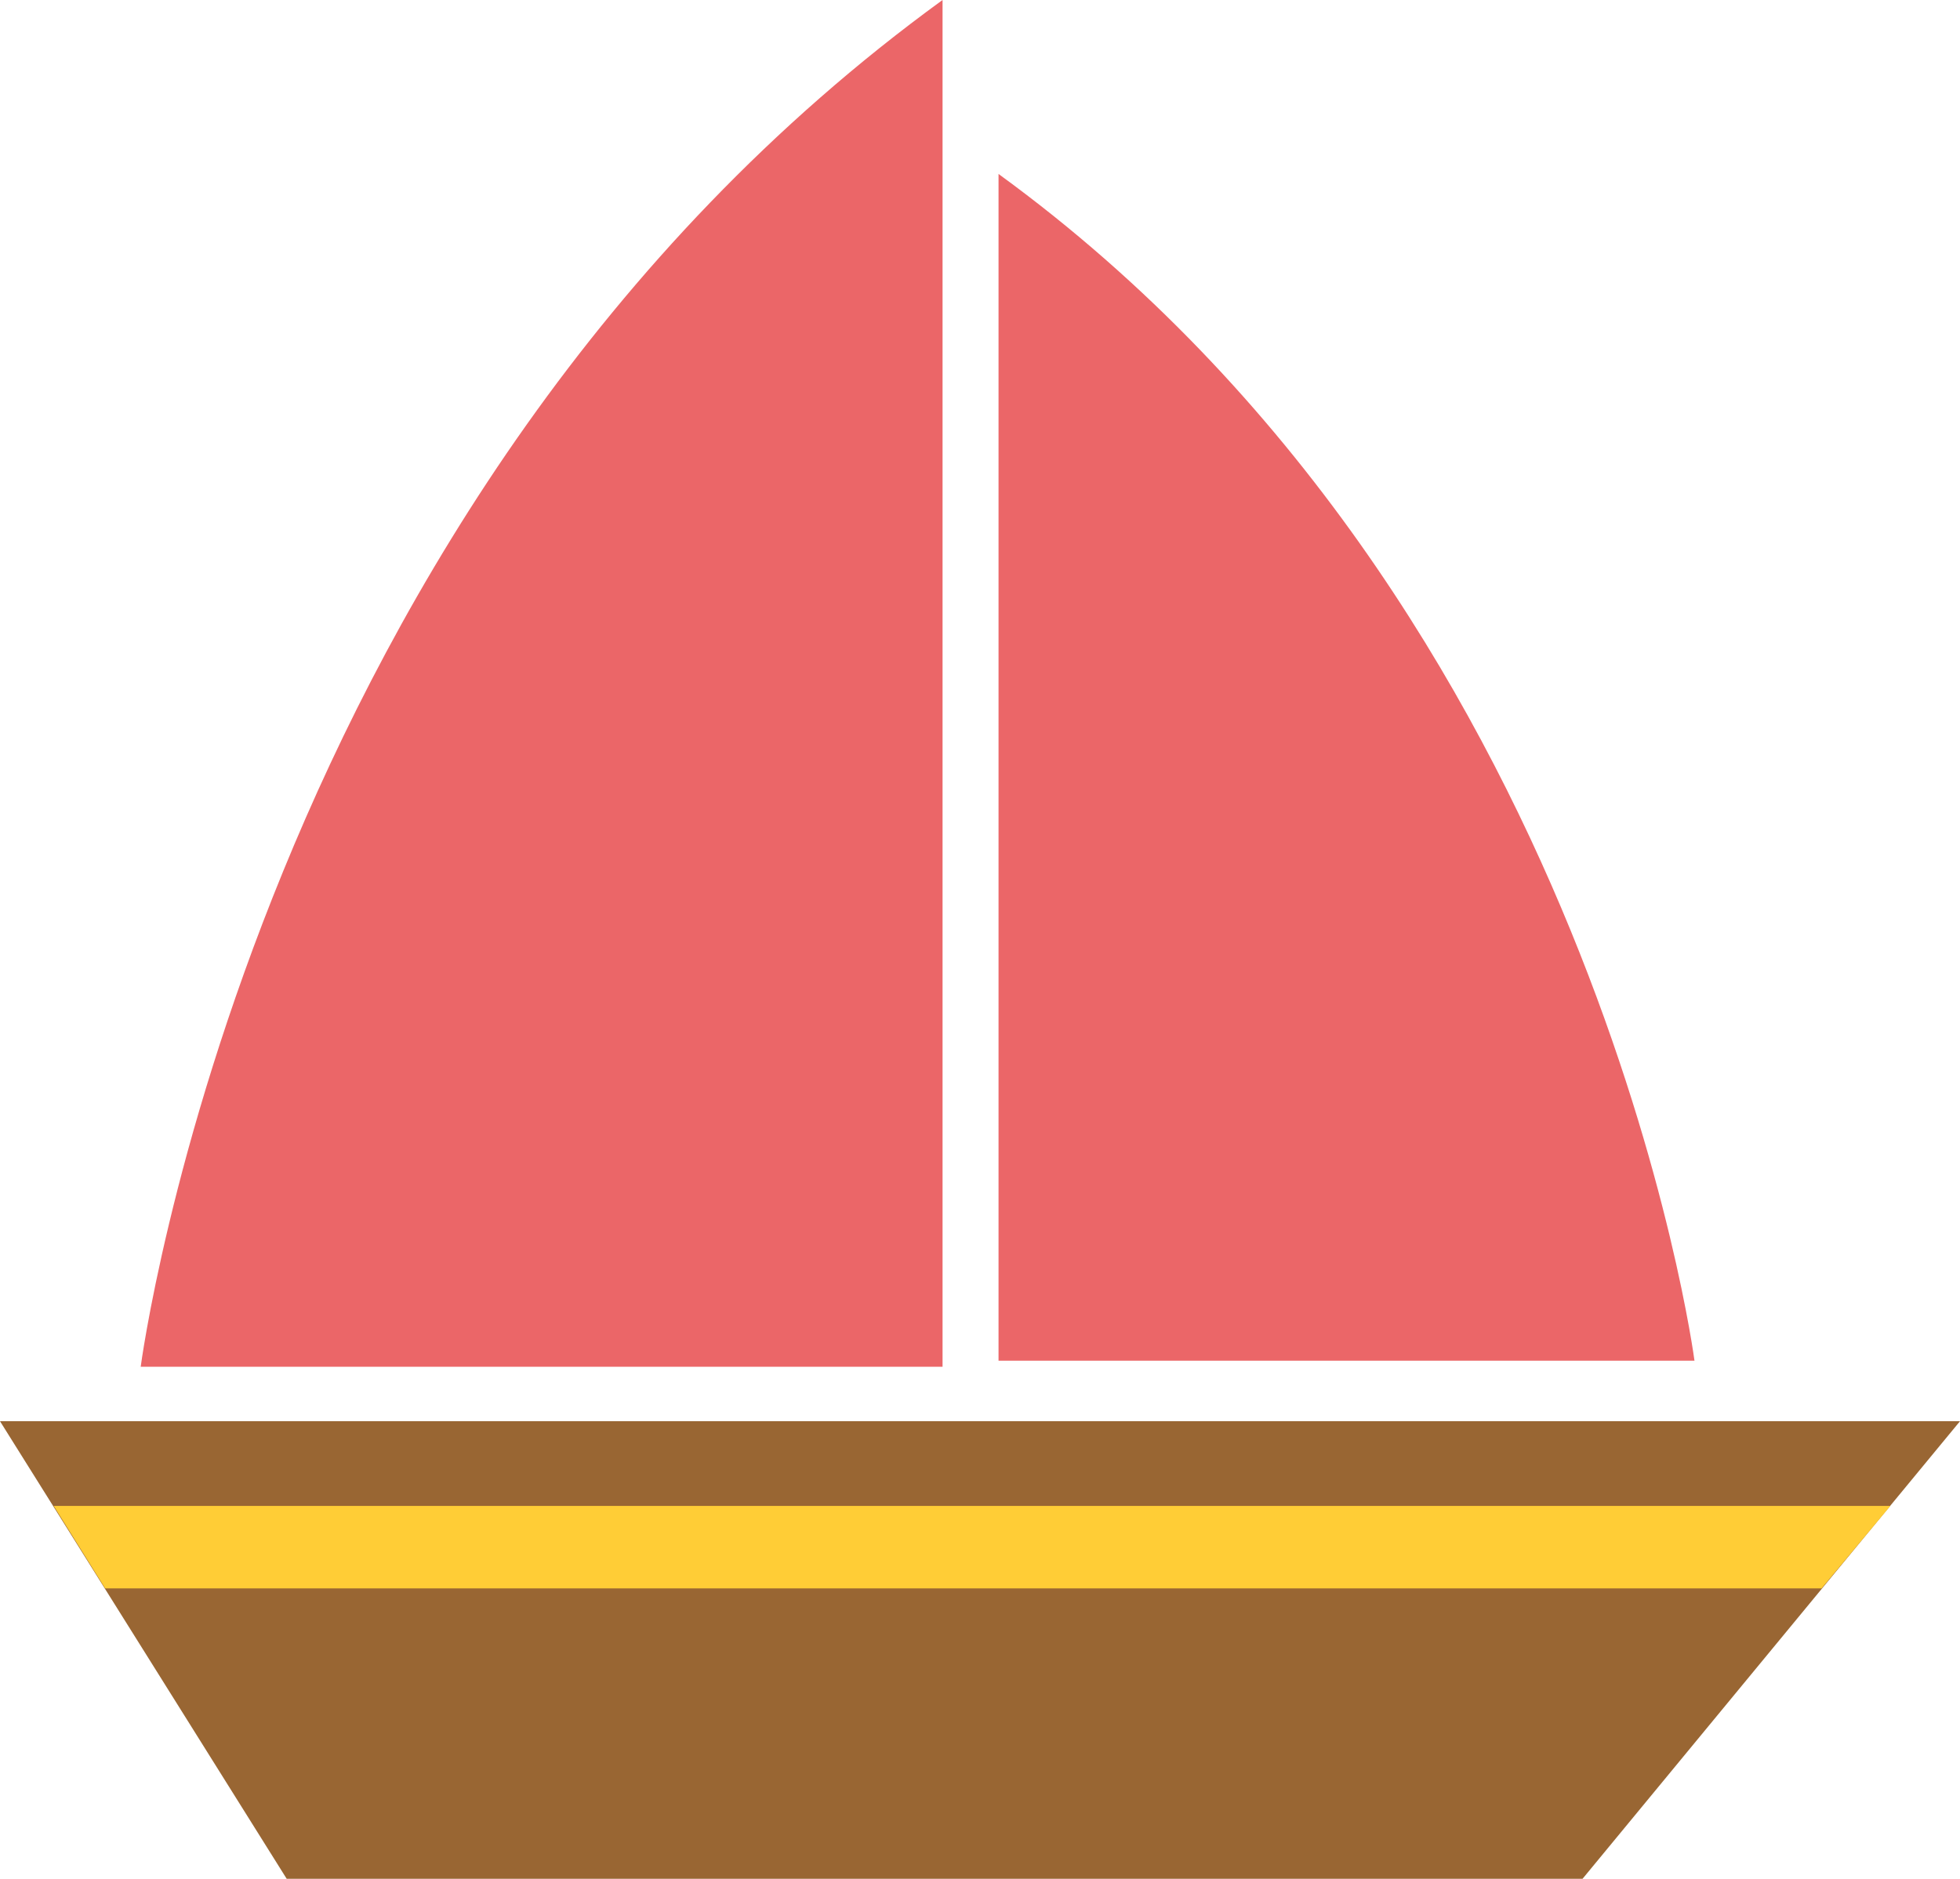
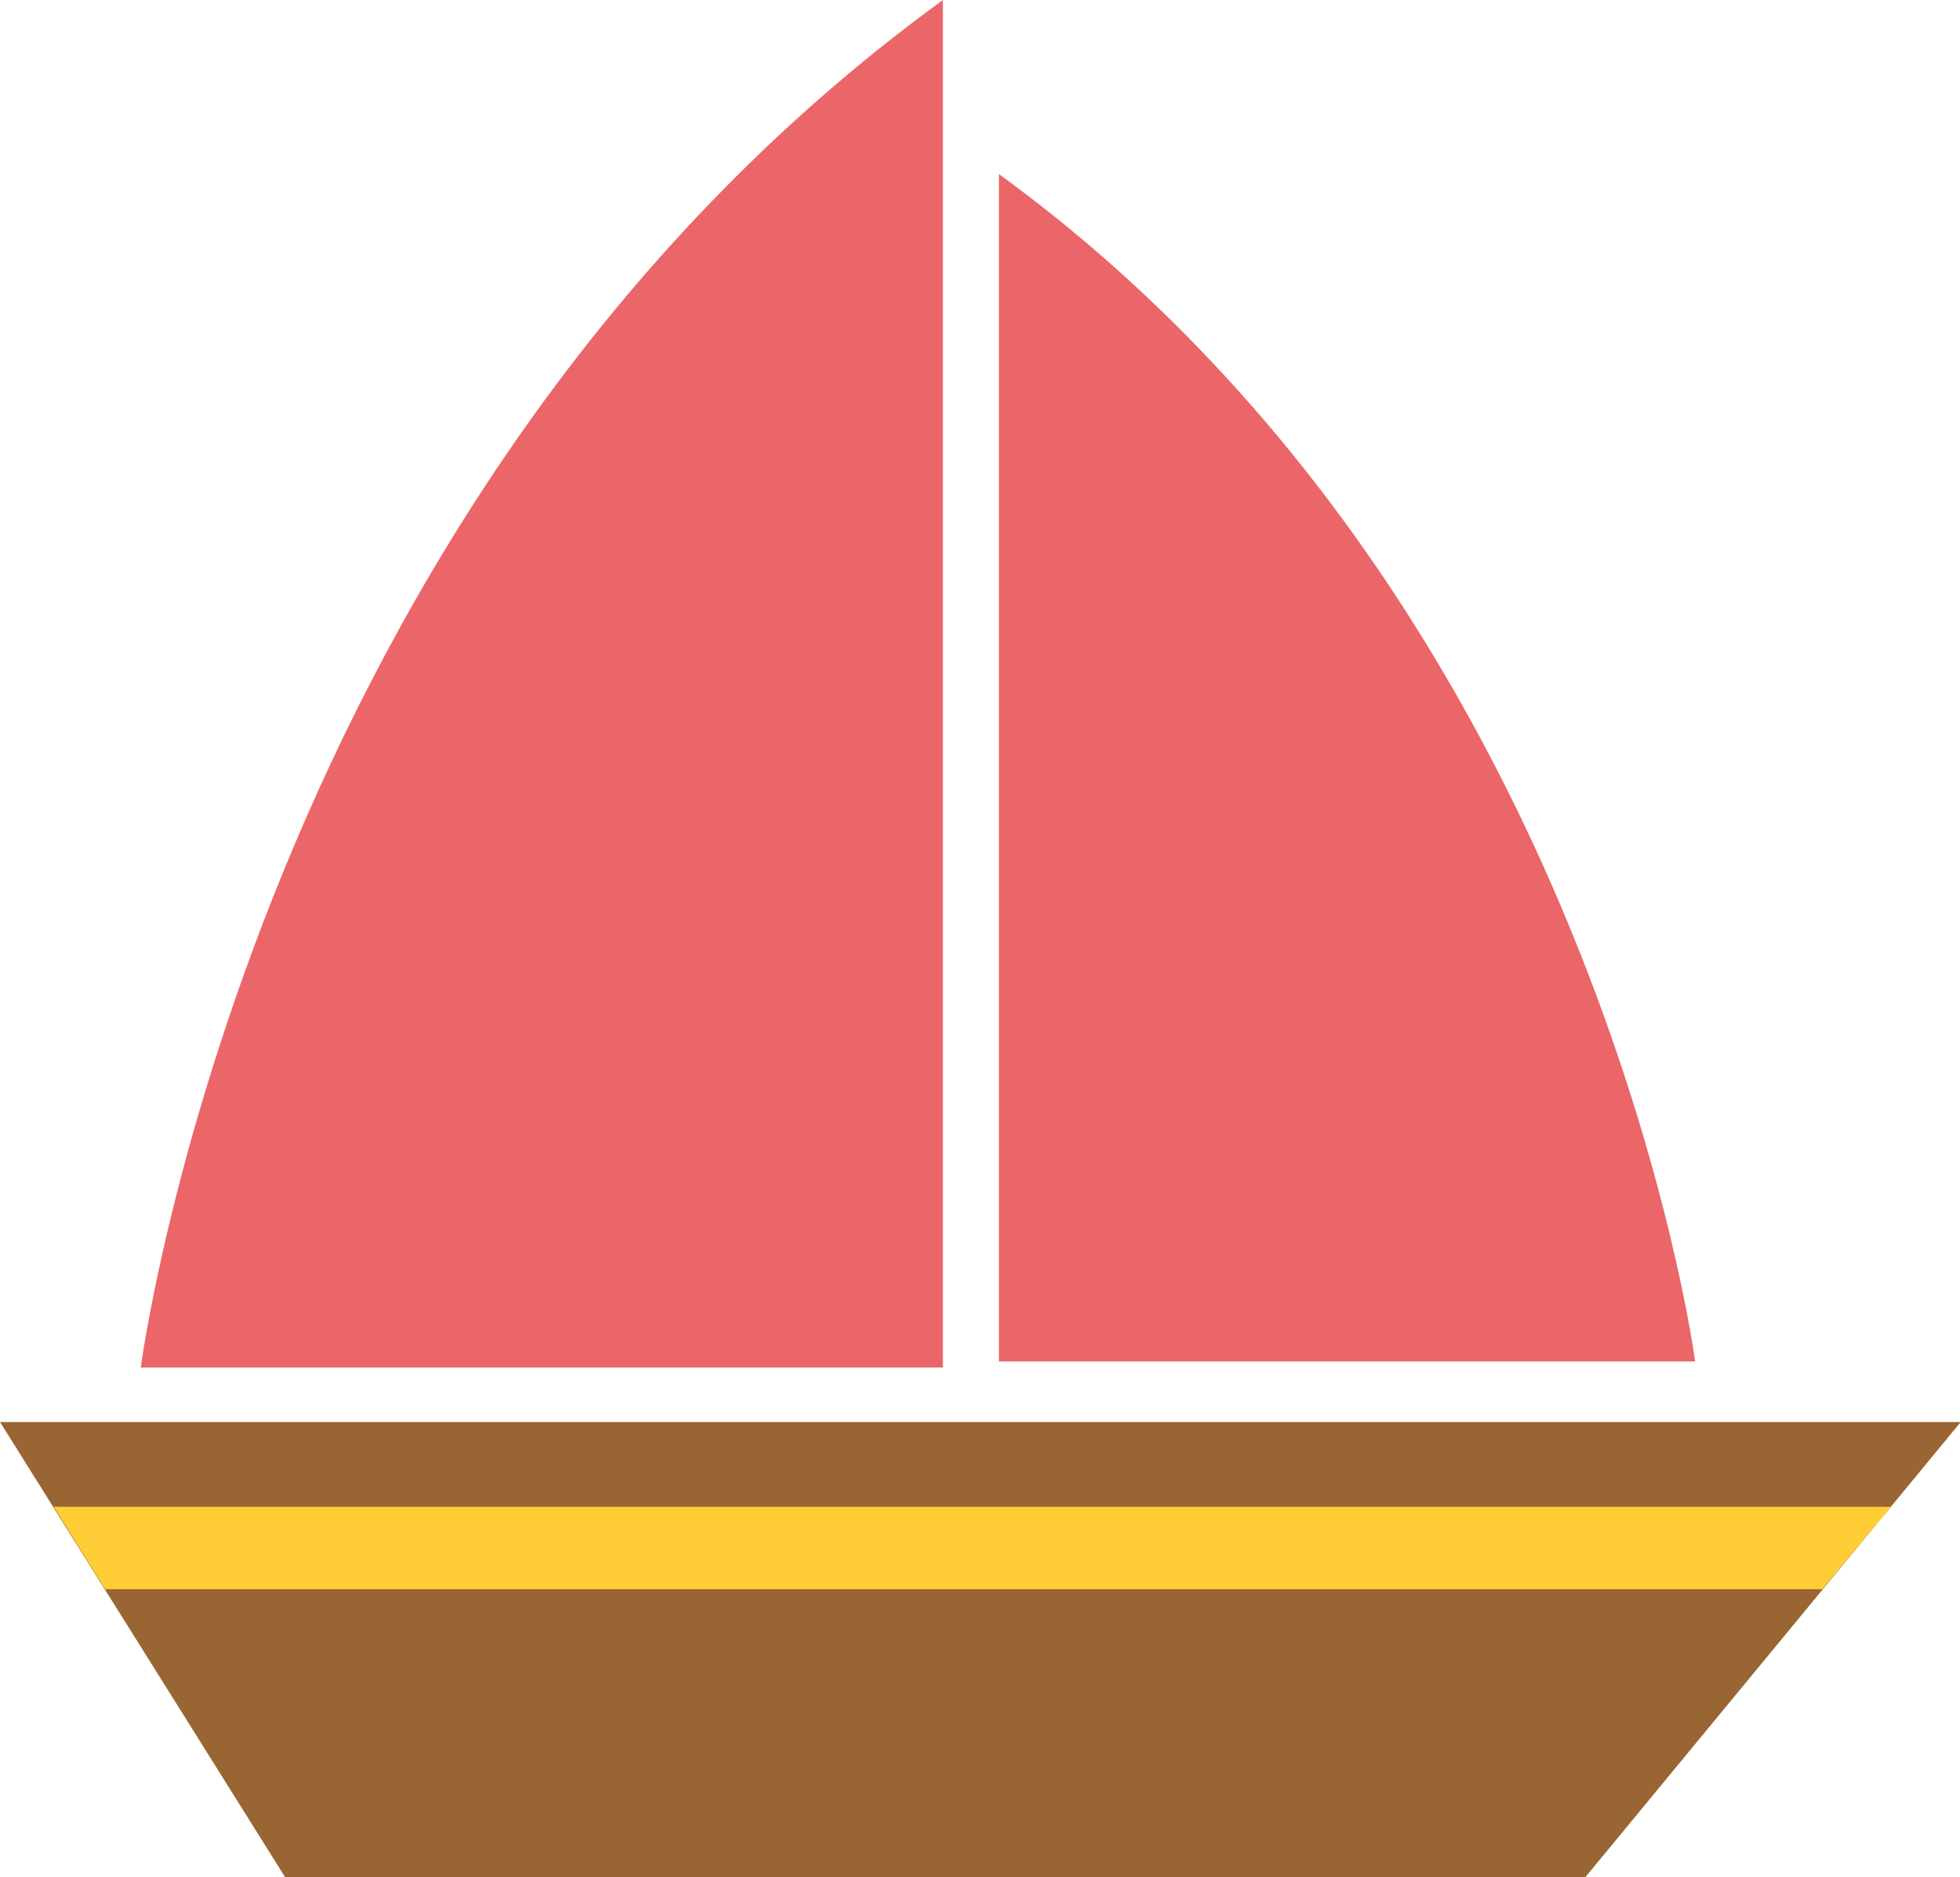
- <svg xmlns="http://www.w3.org/2000/svg" version="1.1" id="Layer_1" x="0px" y="0px" viewBox="0 0 259.1 248.4" enable-background="new 0 0 259.1 248.4" xml:space="preserve">
+ <svg xmlns="http://www.w3.org/2000/svg" version="1.1" id="Layer_1" x="0px" y="0px" viewBox="0 0 259 248" enable-background="new 0 0 259 248" xml:space="preserve">
  <g>
    <polygon fill="#996633" points="125.7,187.9 124.7,187.9 0,187.9 37.9,248.4 124.7,248.4 209.2,248.4 259.1,187.9  " />
    <path fill="#EB6668" d="M18.6,180.7h106c0,0,0-156.7,0-180.7C33.5,66.2,18.6,180.7,18.6,180.7z" />
    <path fill="#EB6668" d="M132,23c0,20.8,0,156.9,0,156.9h92C224,179.9,211,80.5,132,23z" />
    <polygon fill="#FFCD36" points="125.7,199.1 124.7,199.1 7.1,199.1 13.9,210 124.7,210 125.7,210 240.8,210 249.9,199.1  " />
  </g>
</svg>
